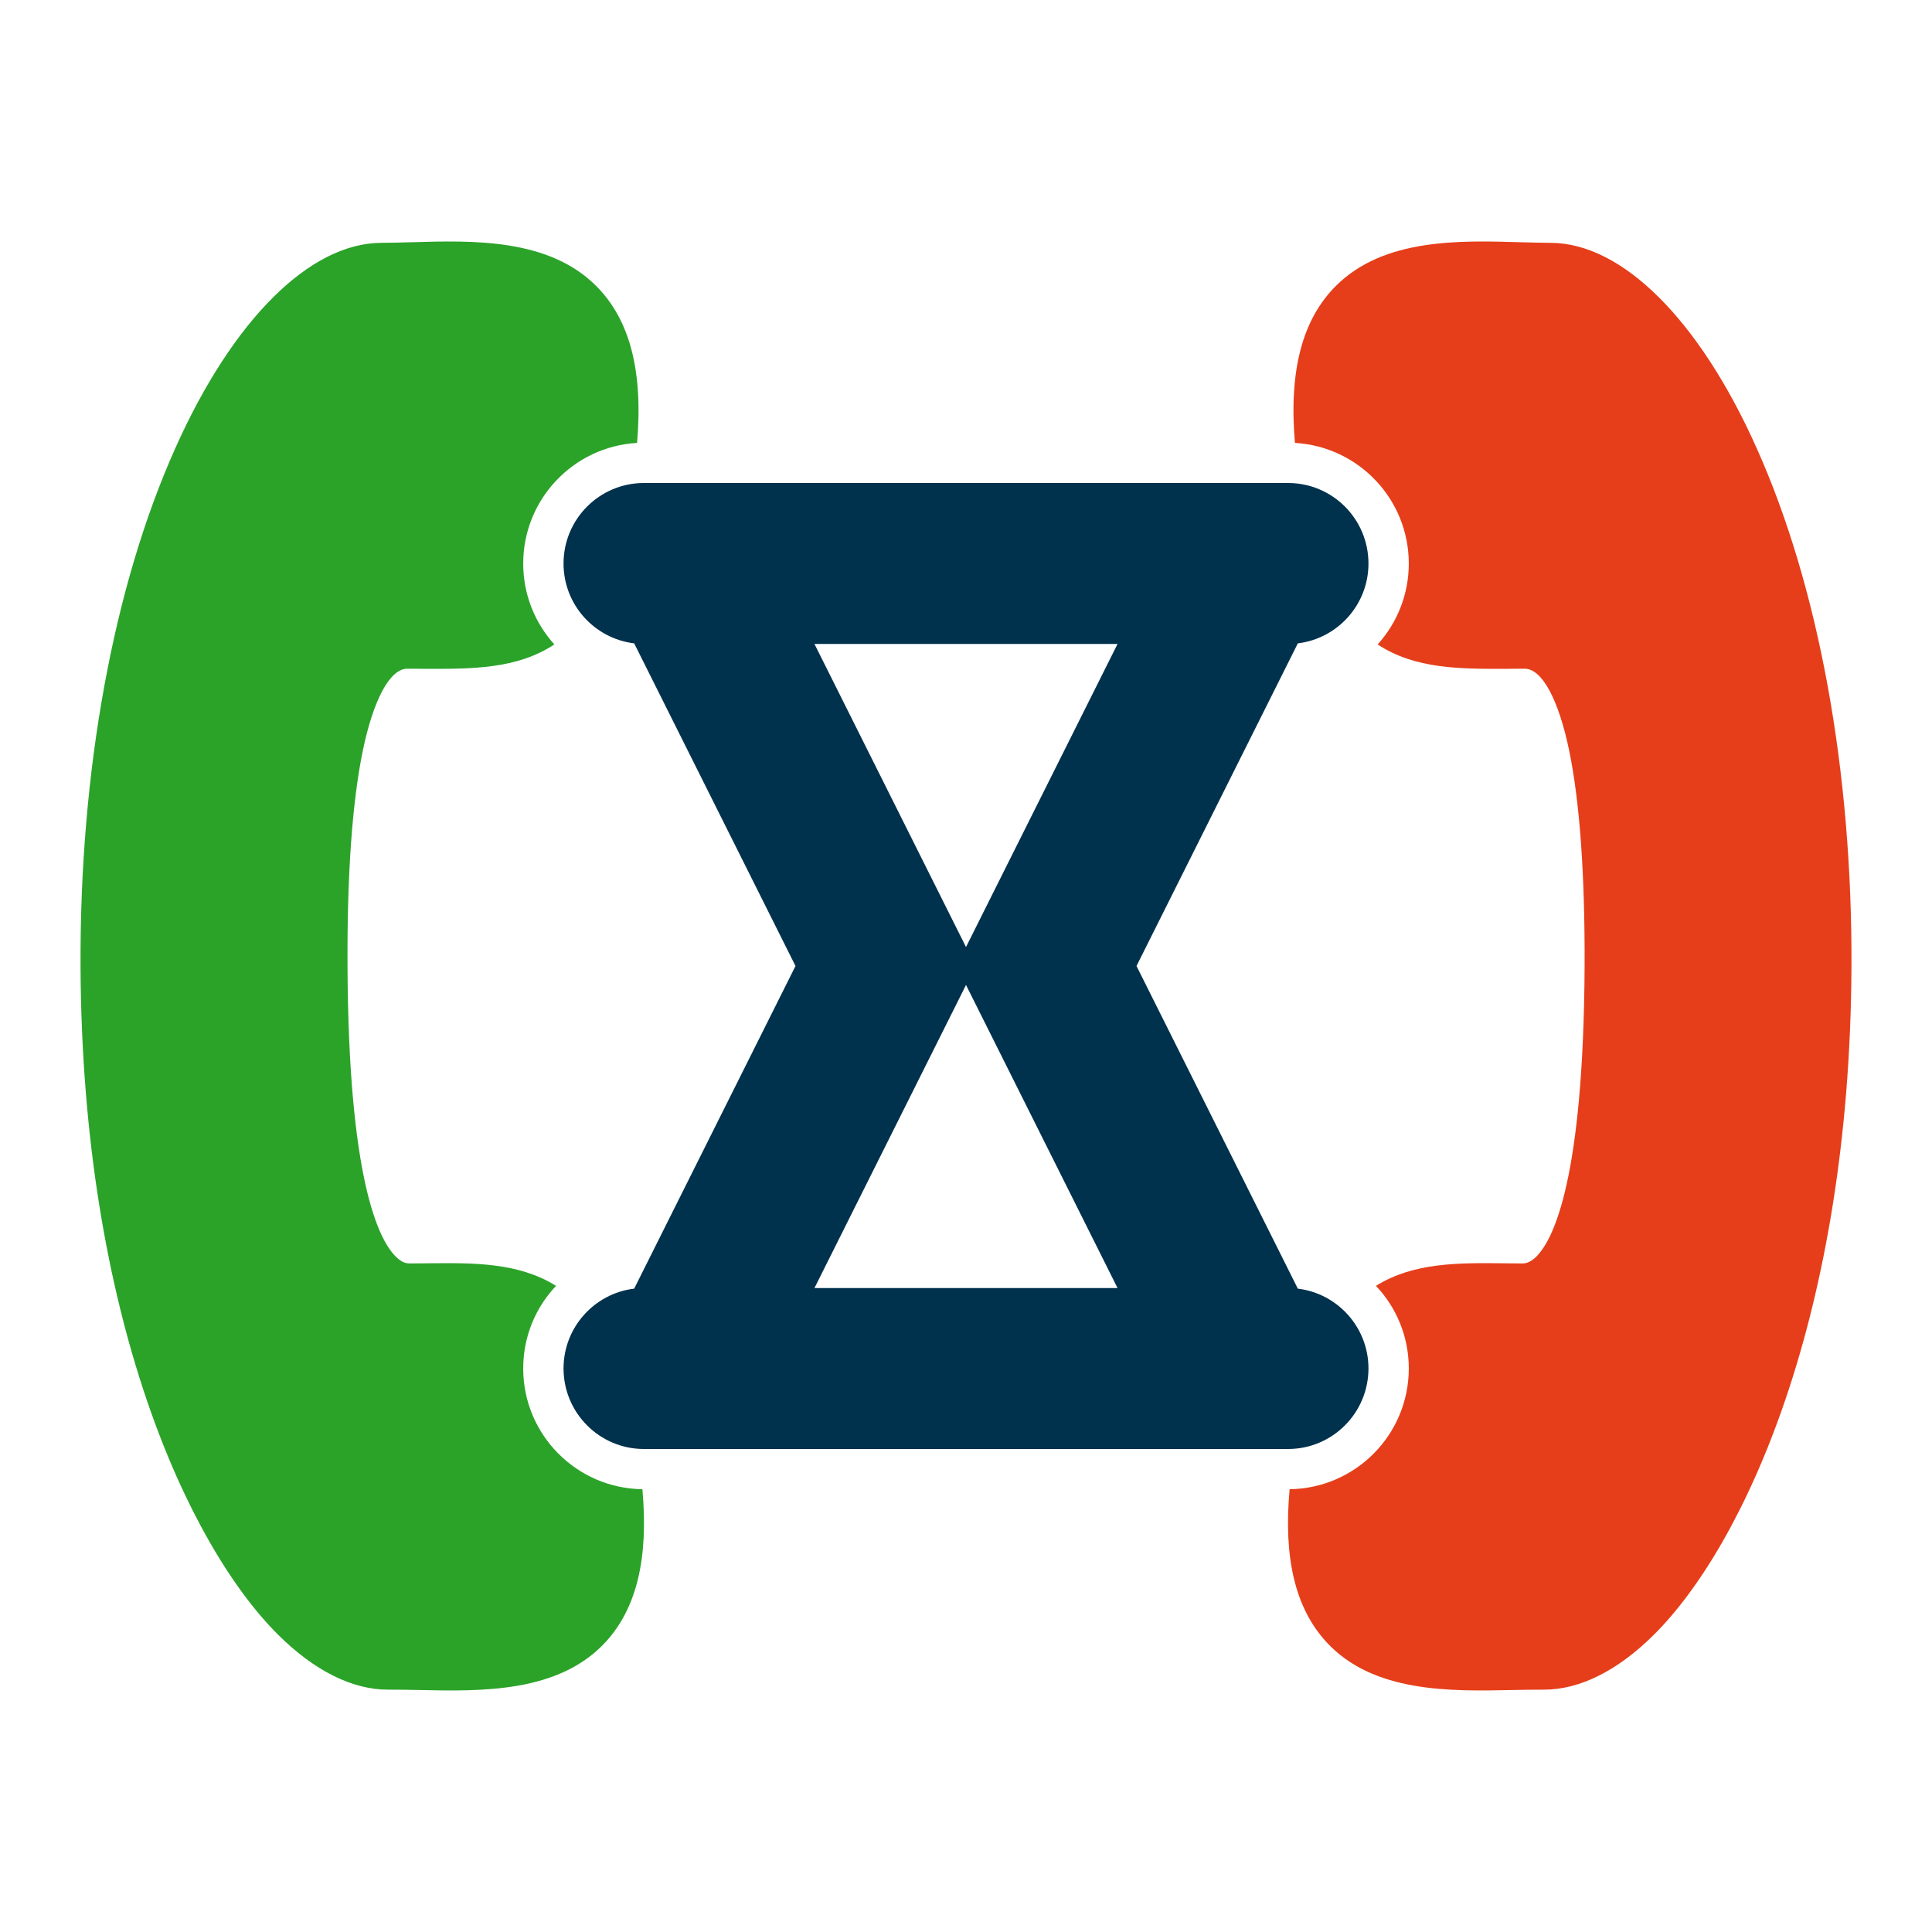
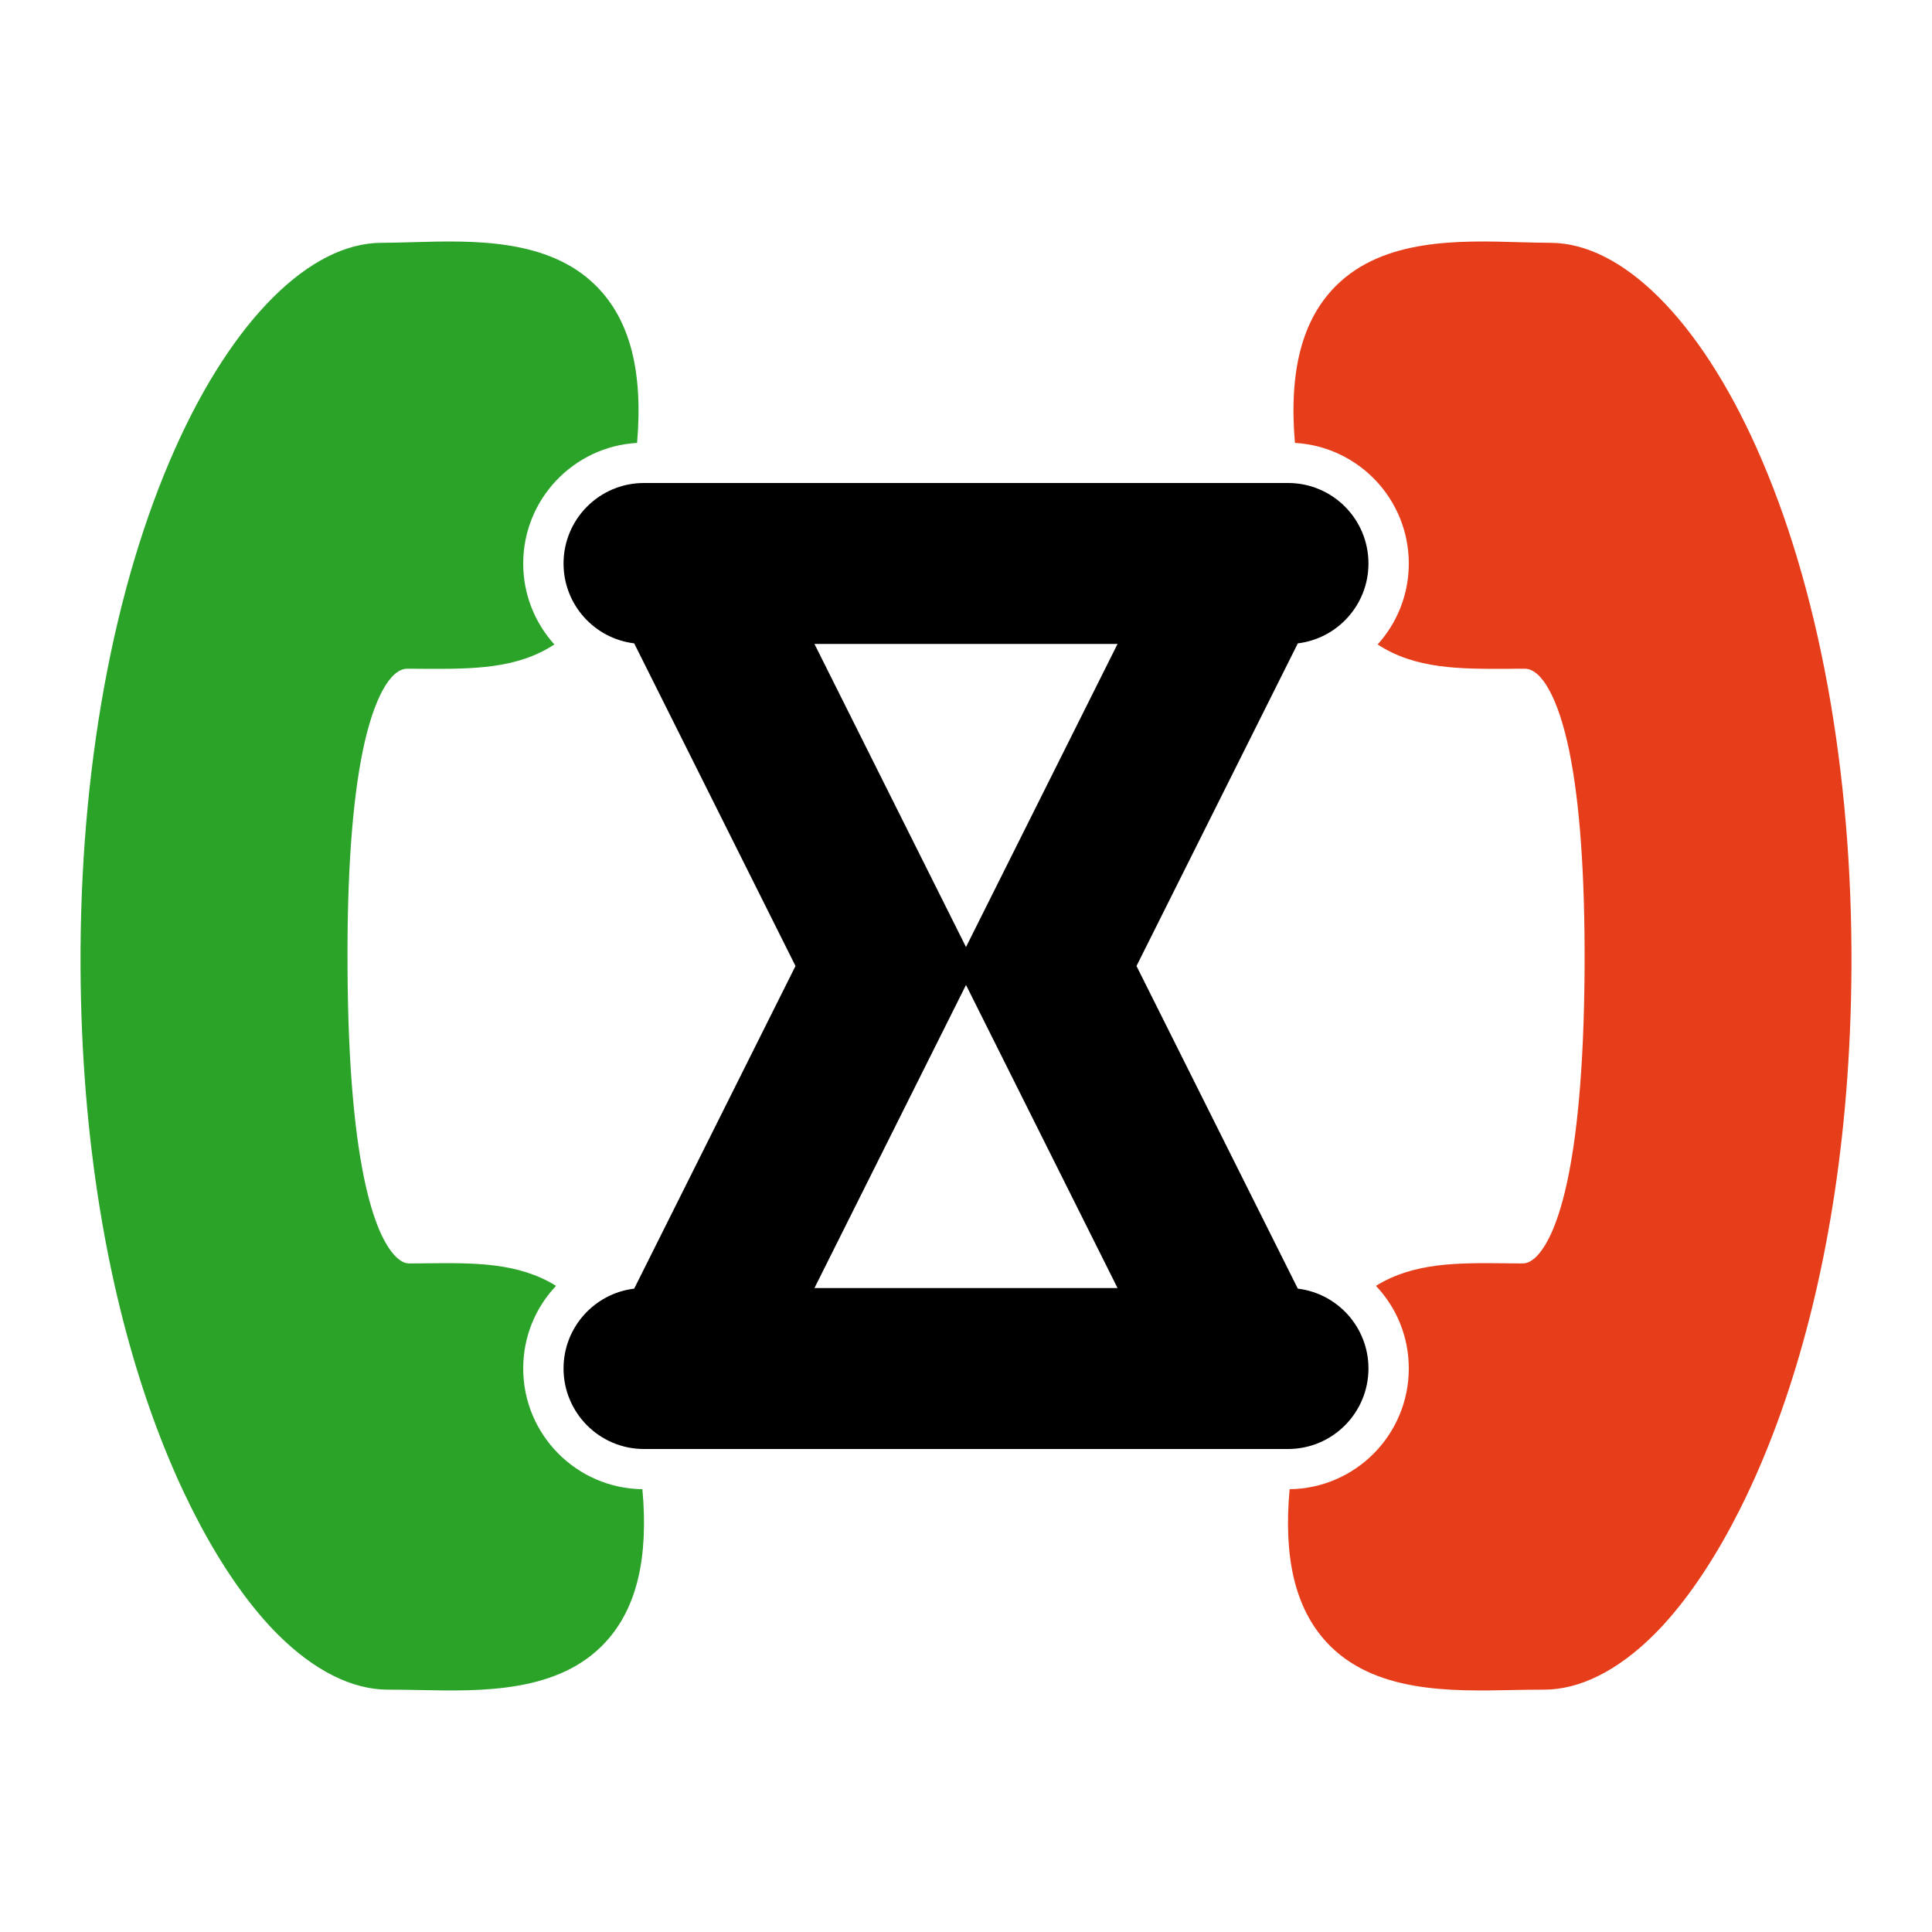
<svg xmlns="http://www.w3.org/2000/svg" viewBox="0 0 16 16">
  <g id="wgt-combined-talk-time">
    <path id="Subtract" d="M4.605 10.649C4.436 10.827 4.333 11.068 4.333 11.333C4.333 11.881 4.774 12.326 5.32 12.333C5.372 12.903 5.273 13.317 5.017 13.597C4.629 14.021 3.986 14.007 3.47 13.996C3.38 13.994 3.296 13.993 3.215 13.993C2.918 13.994 2.602 13.836 2.301 13.536C1.556 12.793 0.681 10.9 0.667 8.01C0.659 6.386 0.938 4.858 1.453 3.709C1.928 2.647 2.566 2.013 3.158 2.011C3.238 2.011 3.321 2.008 3.41 2.006C3.914 1.991 4.542 1.973 4.936 2.367C5.216 2.646 5.327 3.072 5.276 3.668C4.75 3.698 4.333 4.134 4.333 4.667C4.333 4.925 4.431 5.16 4.591 5.337C4.279 5.542 3.908 5.54 3.516 5.539C3.469 5.538 3.421 5.538 3.372 5.538C3.23 5.539 3.093 5.791 3.005 6.215C2.917 6.641 2.874 7.242 2.878 8.003C2.886 9.757 3.132 10.262 3.278 10.407C3.328 10.457 3.367 10.464 3.395 10.463C3.444 10.463 3.492 10.463 3.54 10.462C3.926 10.458 4.294 10.455 4.605 10.649Z" fill="#2BA329" />
    <path id="Subtract_2" d="M11.395 10.649C11.564 10.827 11.667 11.068 11.667 11.333C11.667 11.881 11.226 12.326 10.68 12.333C10.628 12.903 10.727 13.317 10.983 13.597C11.371 14.021 12.014 14.007 12.53 13.996C12.62 13.994 12.704 13.993 12.785 13.993C13.082 13.994 13.398 13.836 13.699 13.536C14.444 12.793 15.319 10.9 15.333 8.01C15.341 6.386 15.062 4.858 14.547 3.709C14.072 2.647 13.434 2.013 12.842 2.011C12.762 2.011 12.679 2.008 12.59 2.006C12.086 1.991 11.459 1.973 11.064 2.367C10.784 2.646 10.673 3.072 10.724 3.668C11.25 3.698 11.667 4.134 11.667 4.667C11.667 4.925 11.569 5.16 11.409 5.337C11.721 5.542 12.092 5.54 12.484 5.539C12.531 5.538 12.579 5.538 12.628 5.538C12.77 5.539 12.907 5.791 12.995 6.215C13.083 6.641 13.126 7.242 13.123 8.003C13.114 9.757 12.868 10.262 12.723 10.407C12.672 10.457 12.633 10.464 12.605 10.463C12.556 10.463 12.508 10.463 12.46 10.462C12.074 10.458 11.706 10.455 11.395 10.649Z" fill="#E63E1A" />
-     <path id="Union" fill-rule="evenodd" clip-rule="evenodd" d="M5.333 4C4.965 4 4.667 4.298 4.667 4.667C4.667 5.007 4.922 5.288 5.252 5.328L6.588 8L5.252 10.672C4.922 10.712 4.667 10.993 4.667 11.333C4.667 11.701 4.965 12 5.333 12H10.667C11.035 12 11.333 11.701 11.333 11.333C11.333 10.993 11.078 10.712 10.748 10.672L9.412 8L10.748 5.328C11.078 5.288 11.333 5.007 11.333 4.667C11.333 4.298 11.035 4 10.667 4H5.333ZM9.255 10.667L8 8.157L6.745 10.667H9.255ZM9.255 5.333L8 7.843L6.745 5.333H9.255Z" fill="#00314D" />
+     <path id="Union" fill-rule="evenodd" clip-rule="evenodd" d="M5.333 4C4.965 4 4.667 4.298 4.667 4.667C4.667 5.007 4.922 5.288 5.252 5.328L6.588 8L5.252 10.672C4.922 10.712 4.667 10.993 4.667 11.333C4.667 11.701 4.965 12 5.333 12H10.667C11.035 12 11.333 11.701 11.333 11.333C11.333 10.993 11.078 10.712 10.748 10.672L9.412 8L10.748 5.328C11.078 5.288 11.333 5.007 11.333 4.667C11.333 4.298 11.035 4 10.667 4H5.333ZM9.255 10.667L8 8.157L6.745 10.667H9.255ZM9.255 5.333L8 7.843L6.745 5.333H9.255Z" />
  </g>
</svg>
